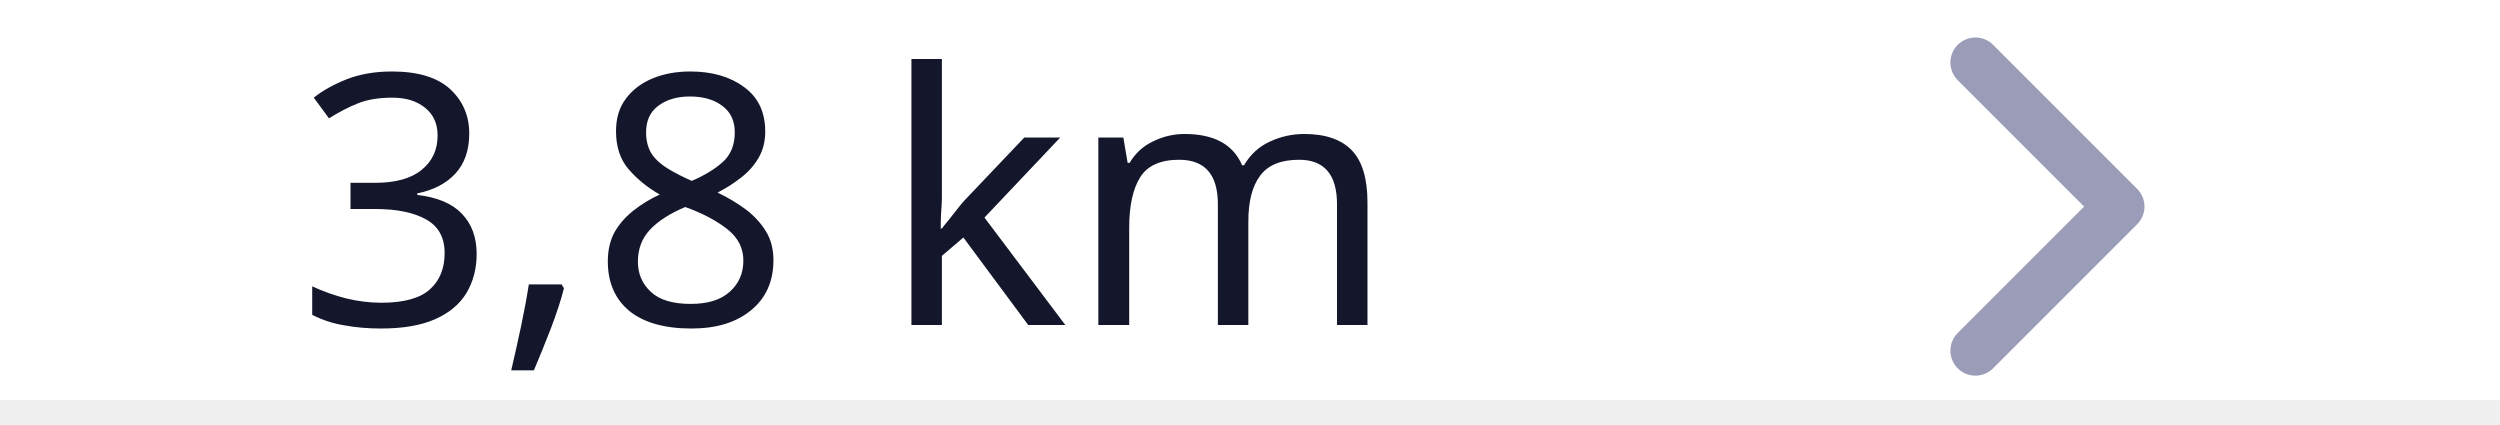
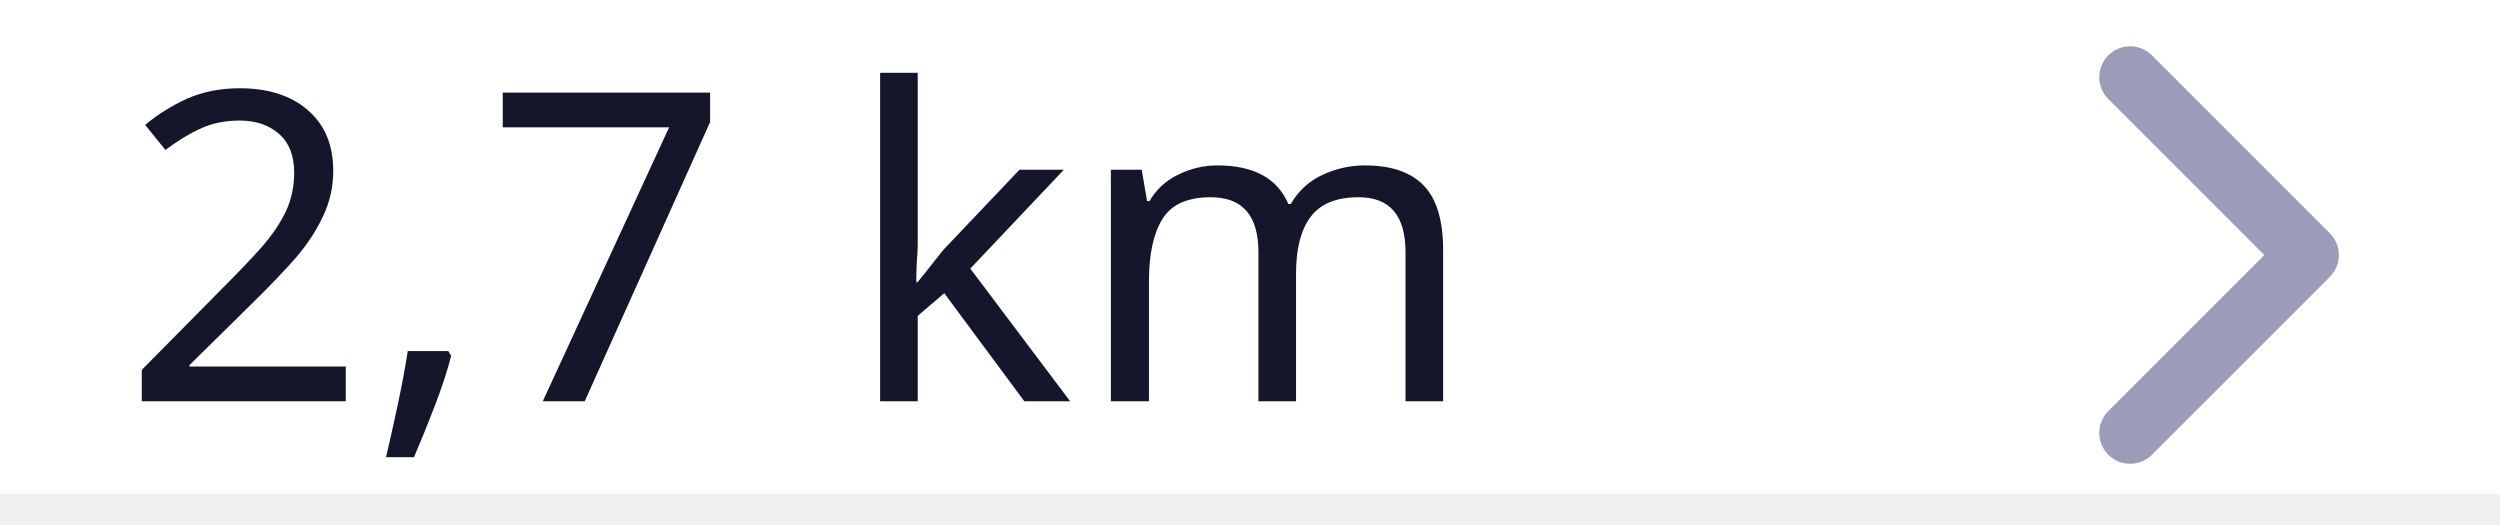
- <svg xmlns="http://www.w3.org/2000/svg" width="100" height="17" viewBox="0 0 100 17">
-   <g transform="translate(-260 -885)">
-     <rect width="100" height="16" transform="translate(260 885)" fill="#fff" />
+ <svg xmlns="http://www.w3.org/2000/svg" width="81" height="17" viewBox="0 0 81 17">
+   <g transform="translate(-270 -885)">
+     <rect width="81" height="16" transform="translate(270 885)" fill="#fff" />
    <g transform="translate(274 885)">
      <text transform="translate(43 13)" fill="#14172c" font-size="14" font-family="Rubik-Medium, Rubik" font-weight="500">
-         <tspan x="-45.136" y="0">3,8 km</tspan>
+         <tspan x="-43.078" y="0">2,7 km</tspan>
      </text>
      <path d="M4646.016,2871.867l5.763,5.763-5.763,5.763" transform="translate(-4581 -2869.367)" fill="none" stroke="#9a9cb8" stroke-linecap="round" stroke-linejoin="round" stroke-width="2" />
    </g>
  </g>
</svg>
